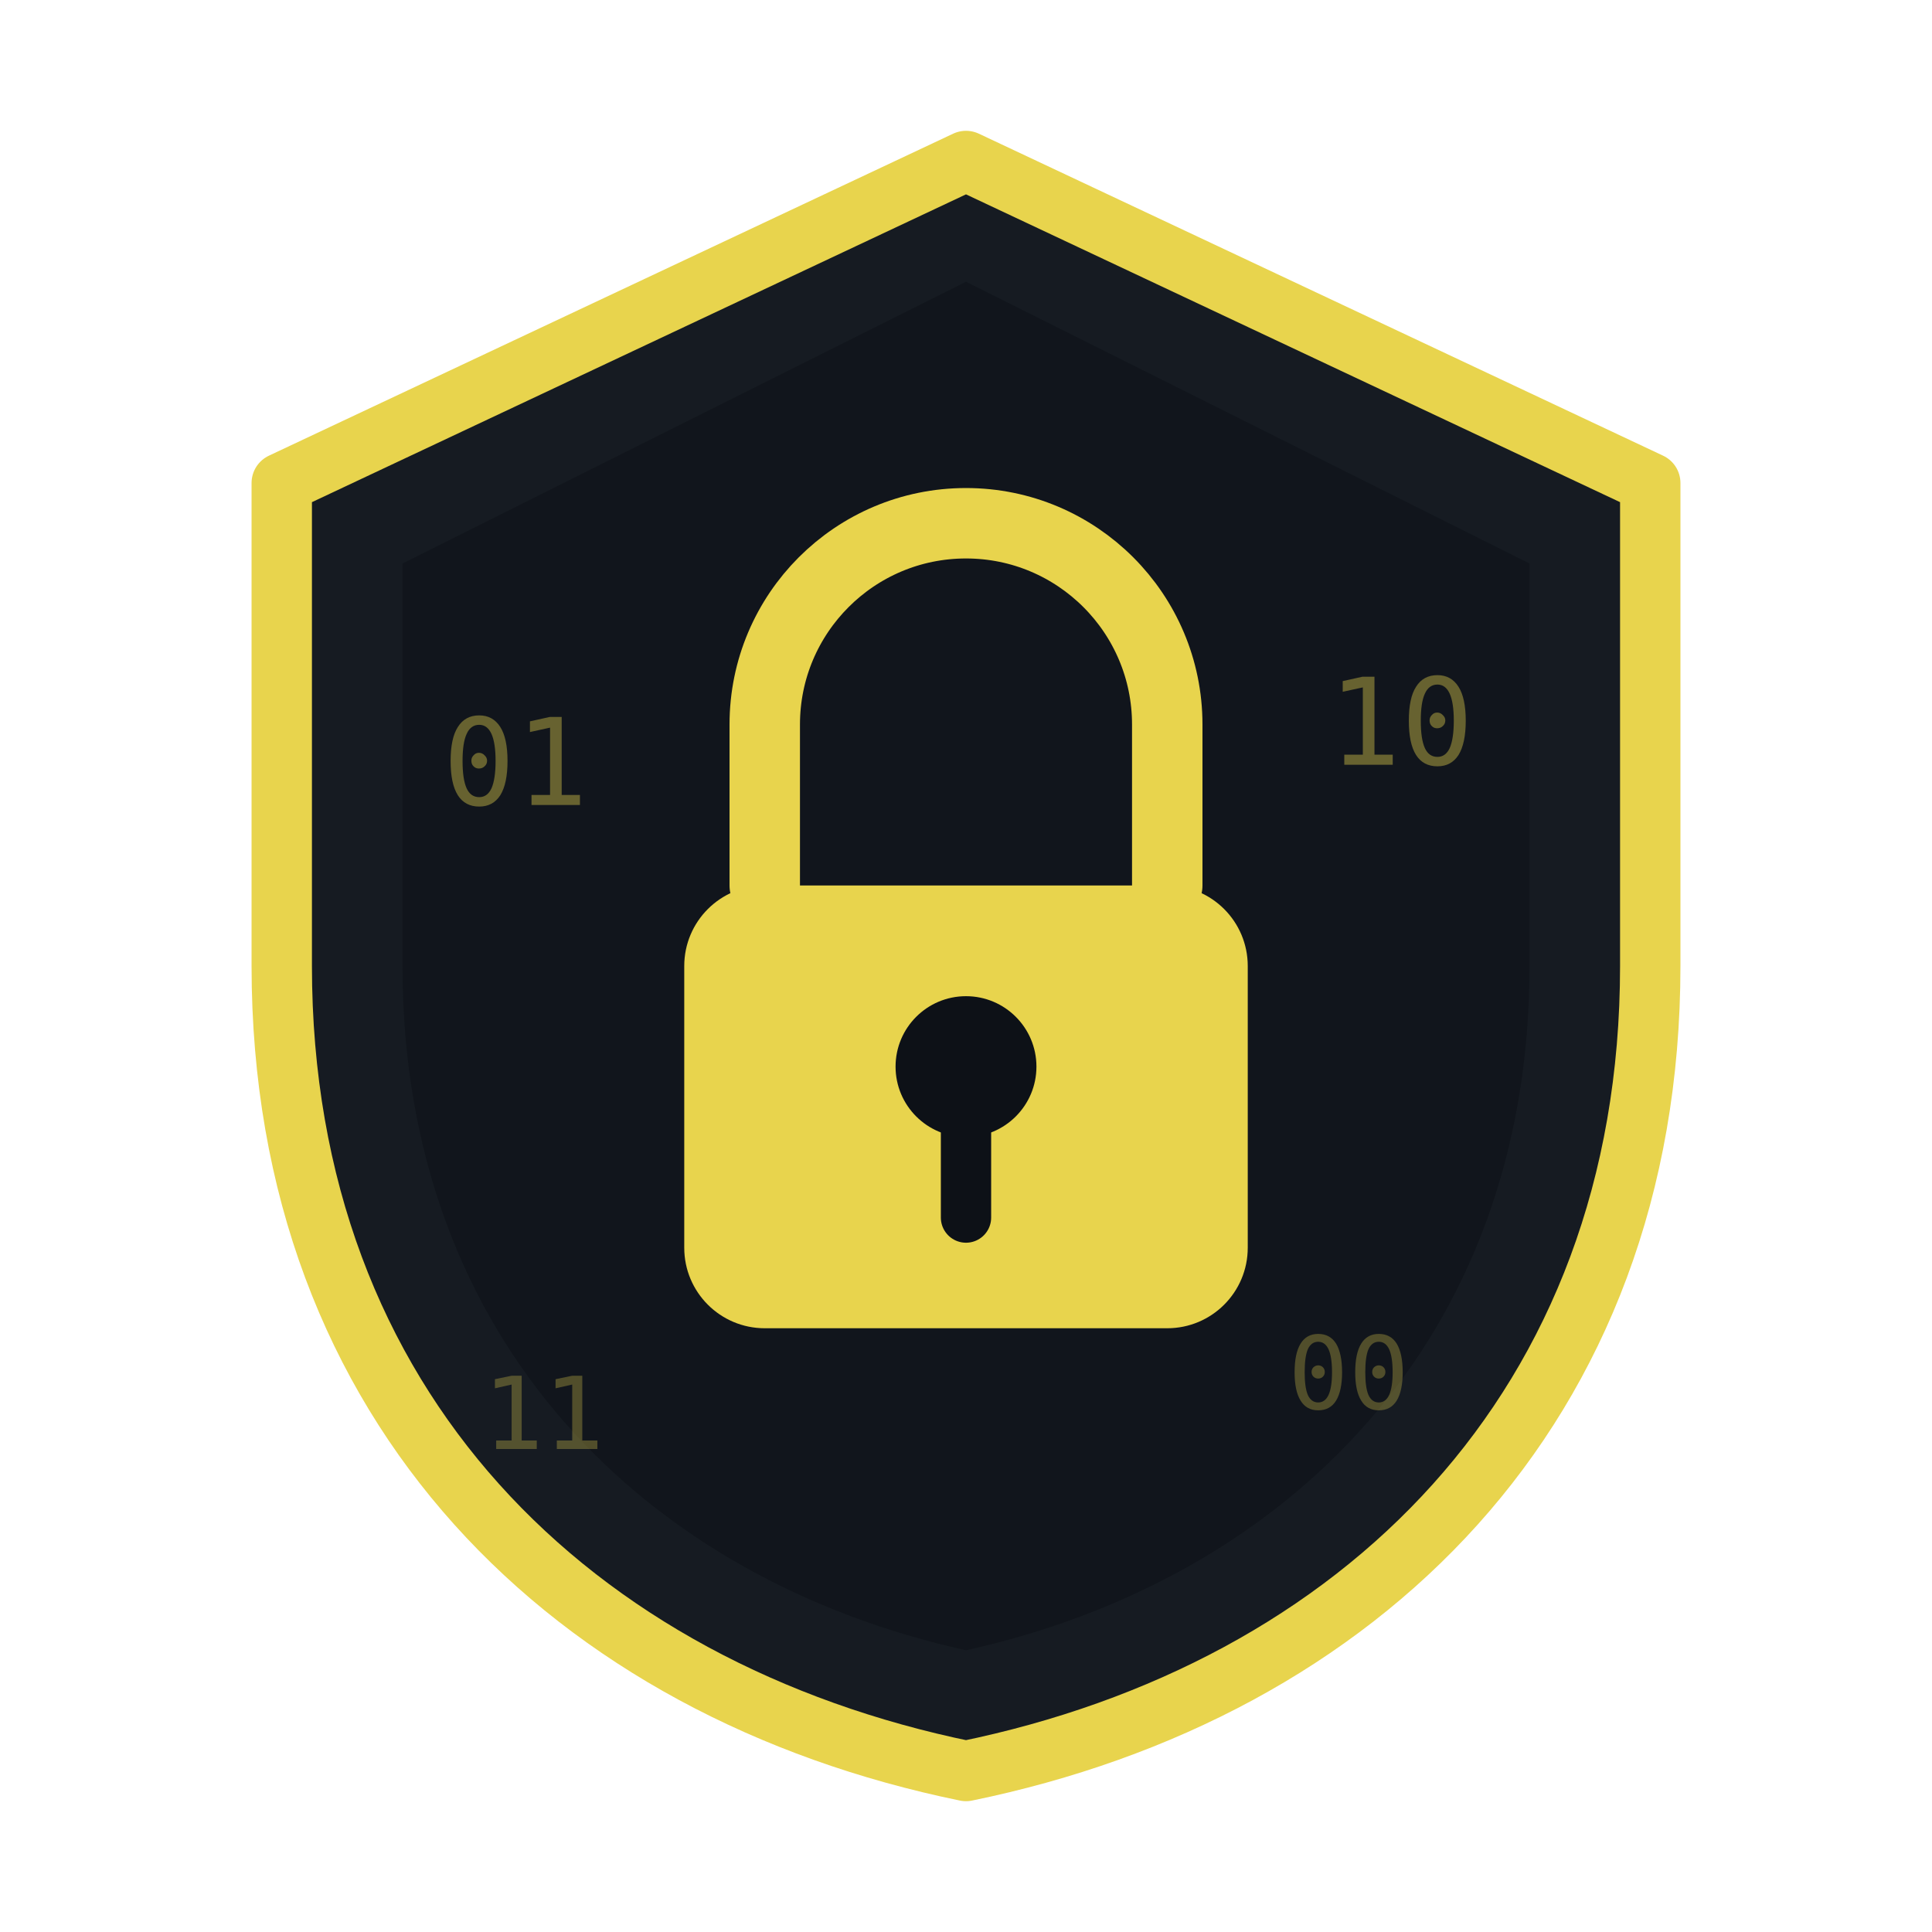
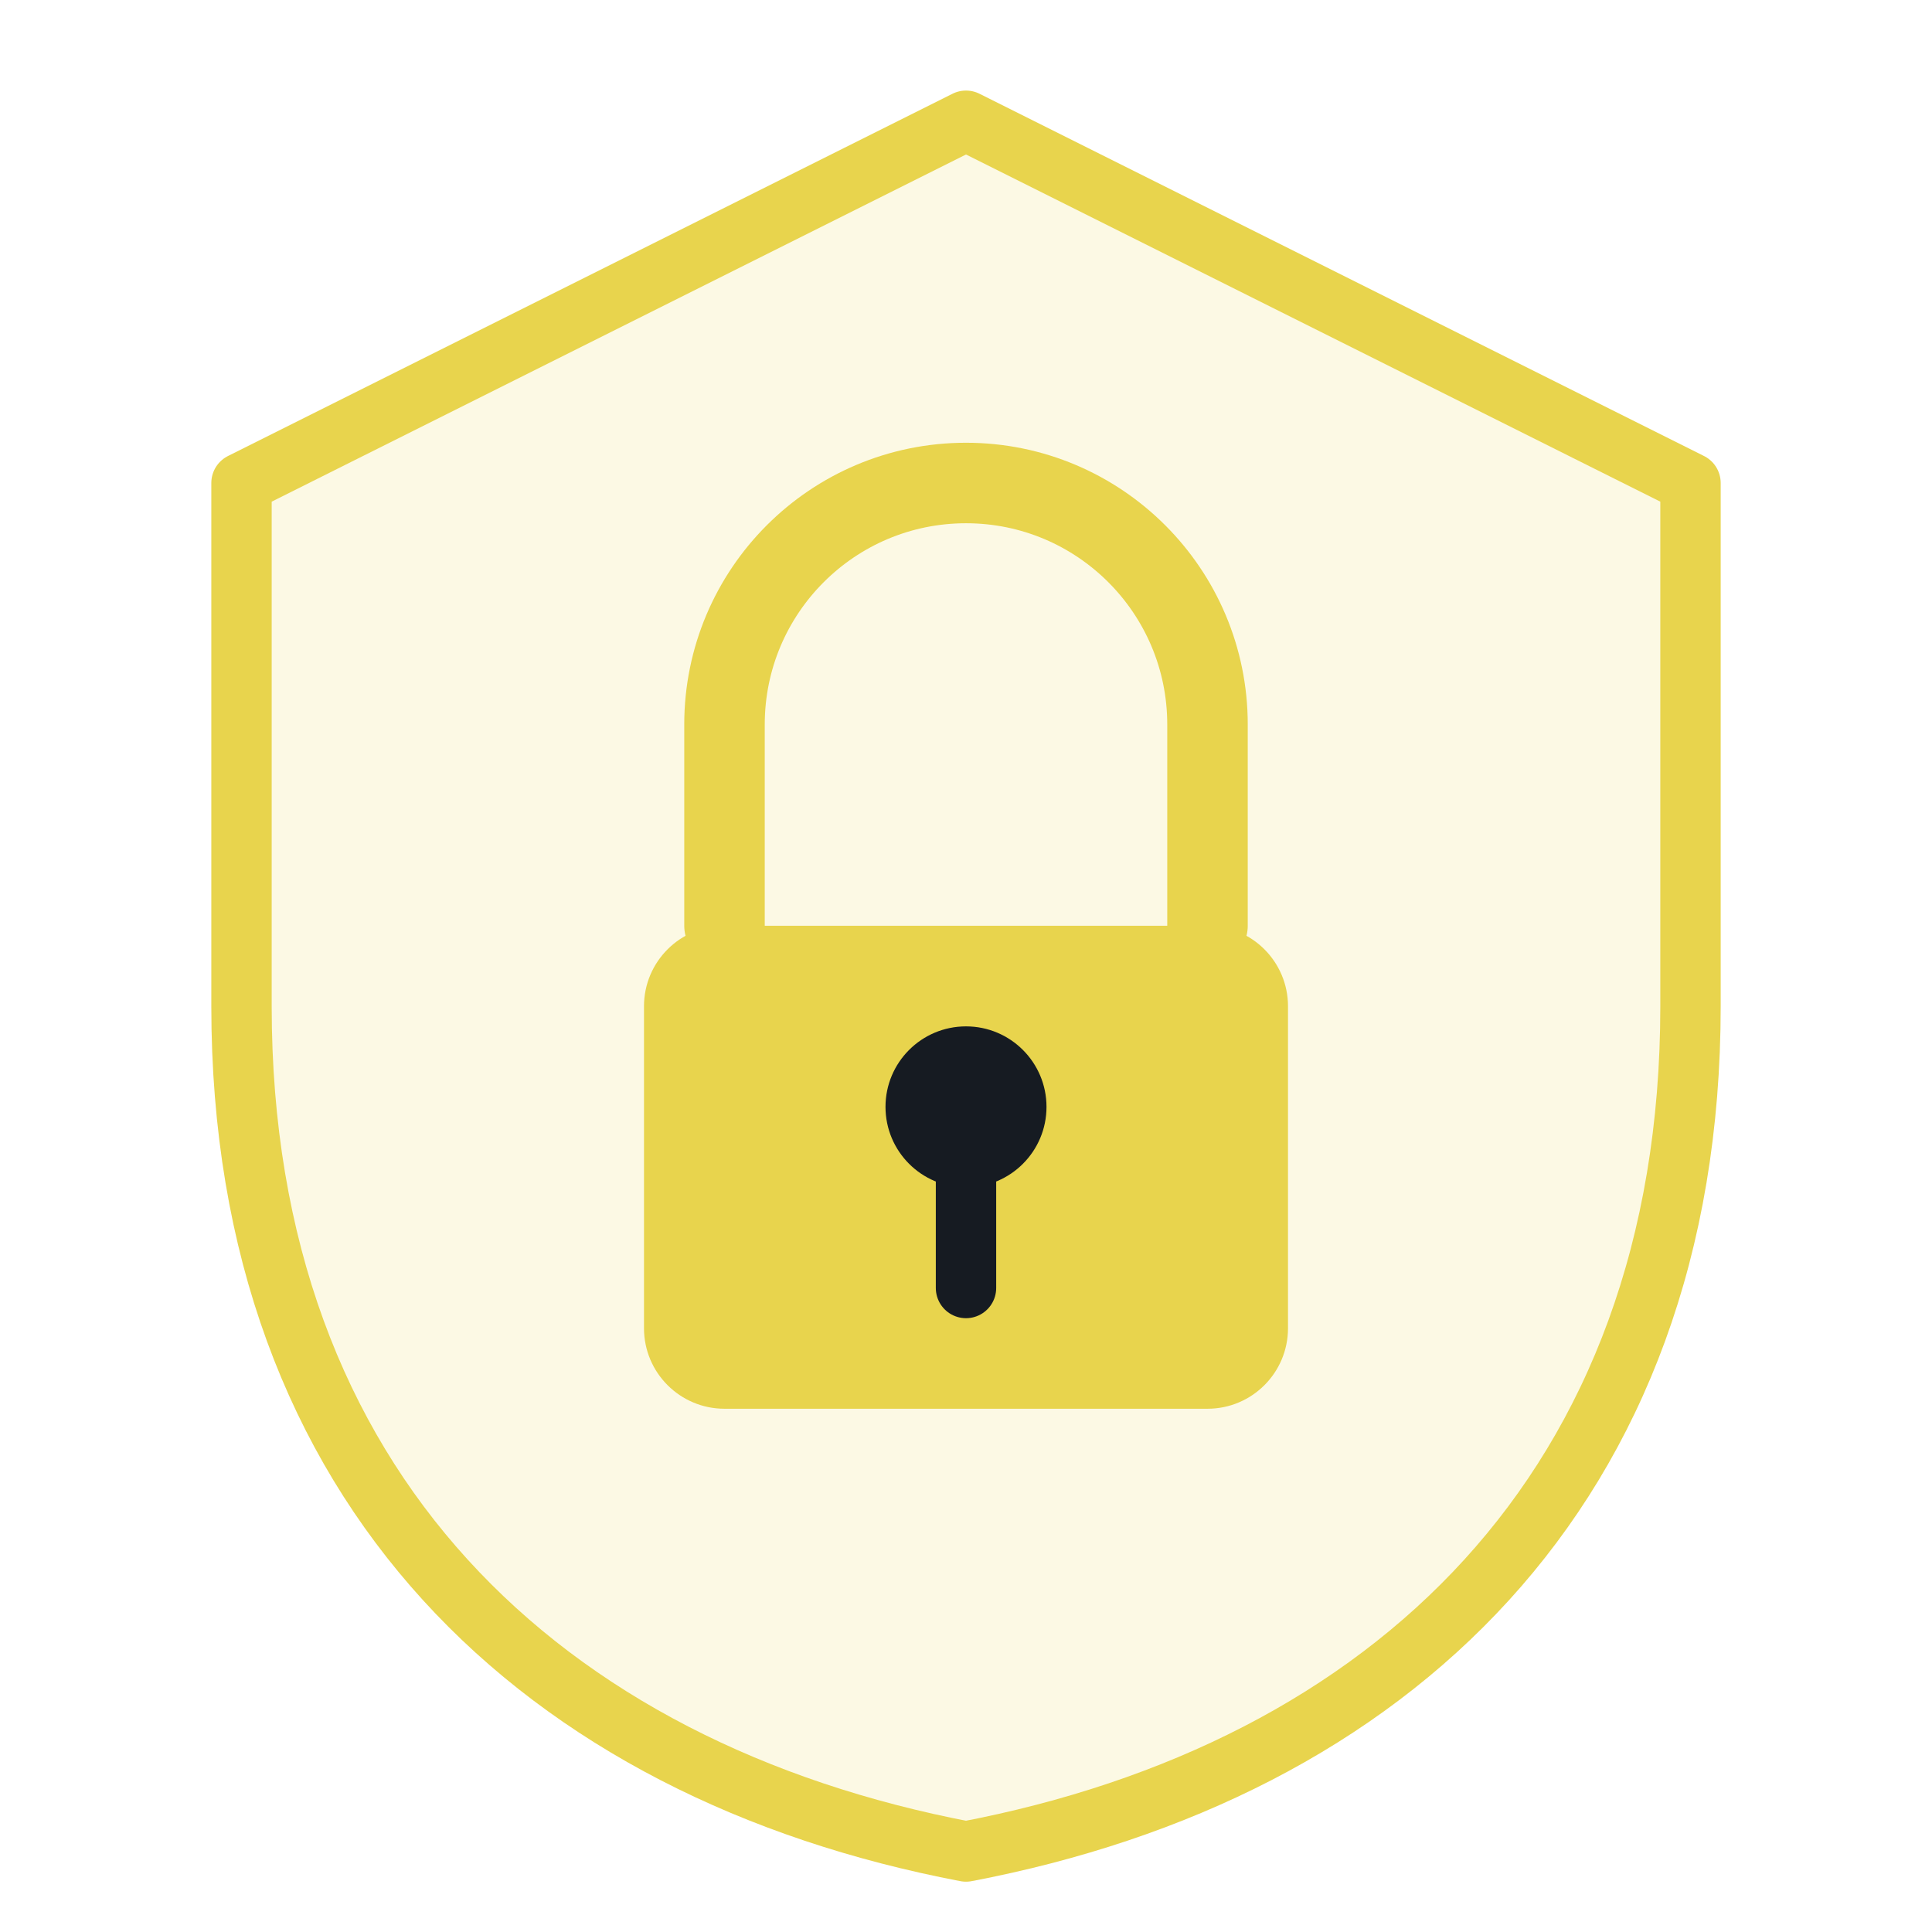
- <svg xmlns="http://www.w3.org/2000/svg" viewBox="0 0 96 96" fill="none">
-   <path d="M48 8L14 24v24c0 22 14.5 36 34 40 19.5-4 34-18 34-40V24L48 8z" fill="#161B22" stroke="#E8D44D" stroke-width="3" stroke-linejoin="round" />
-   <path d="M48 14L20 28v20c0 18.7 12.2 30.5 28 34 15.8-3.5 28-15.3 28-34V28L48 14z" fill="#0D1117" opacity="0.6" />
-   <rect x="34" y="44" width="28" height="22" rx="4" fill="#E8D44D" />
-   <path d="M38 44V36a10 10 0 0 1 20 0v8" stroke="#E8D44D" stroke-width="3.5" stroke-linecap="round" fill="none" />
-   <circle cx="48" cy="53" r="3.5" fill="#0D1117" />
-   <path d="M48 55.5v5" stroke="#0D1117" stroke-width="2.5" stroke-linecap="round" />
-   <text x="22" y="40" font-family="monospace" font-size="6" fill="#E8D44D" opacity="0.4">01</text>
-   <text x="66" y="38" font-family="monospace" font-size="6" fill="#E8D44D" opacity="0.4">10</text>
-   <text x="24" y="72" font-family="monospace" font-size="5" fill="#E8D44D" opacity="0.3">11</text>
-   <text x="64" y="70" font-family="monospace" font-size="5" fill="#E8D44D" opacity="0.3">00</text>
+ <svg xmlns="http://www.w3.org/2000/svg" viewBox="0 0 96 96" width="96" height="96">
+   <path d="M48 6L12 24v26c0 24 15 38 36 42 21-4 36-18 36-42V24L48 6z" fill="#E8D44D" opacity="0.15" />
+   <path d="M48 6L12 24v26c0 24 15 38 36 42 21-4 36-18 36-42V24L48 6z" fill="none" stroke="#E8D44D" stroke-width="3" stroke-linejoin="round" />
+   <path d="M36 46V36a12 12 0 0 1 24 0v10" stroke="#E8D44D" stroke-width="4" stroke-linecap="round" fill="none" />
+   <rect x="32" y="46" width="32" height="24" rx="4" fill="#E8D44D" />
+   <circle cx="48" cy="55" r="4" fill="#161B22" />
+   <path d="M48 58v6" stroke="#161B22" stroke-width="3" stroke-linecap="round" />
</svg>
